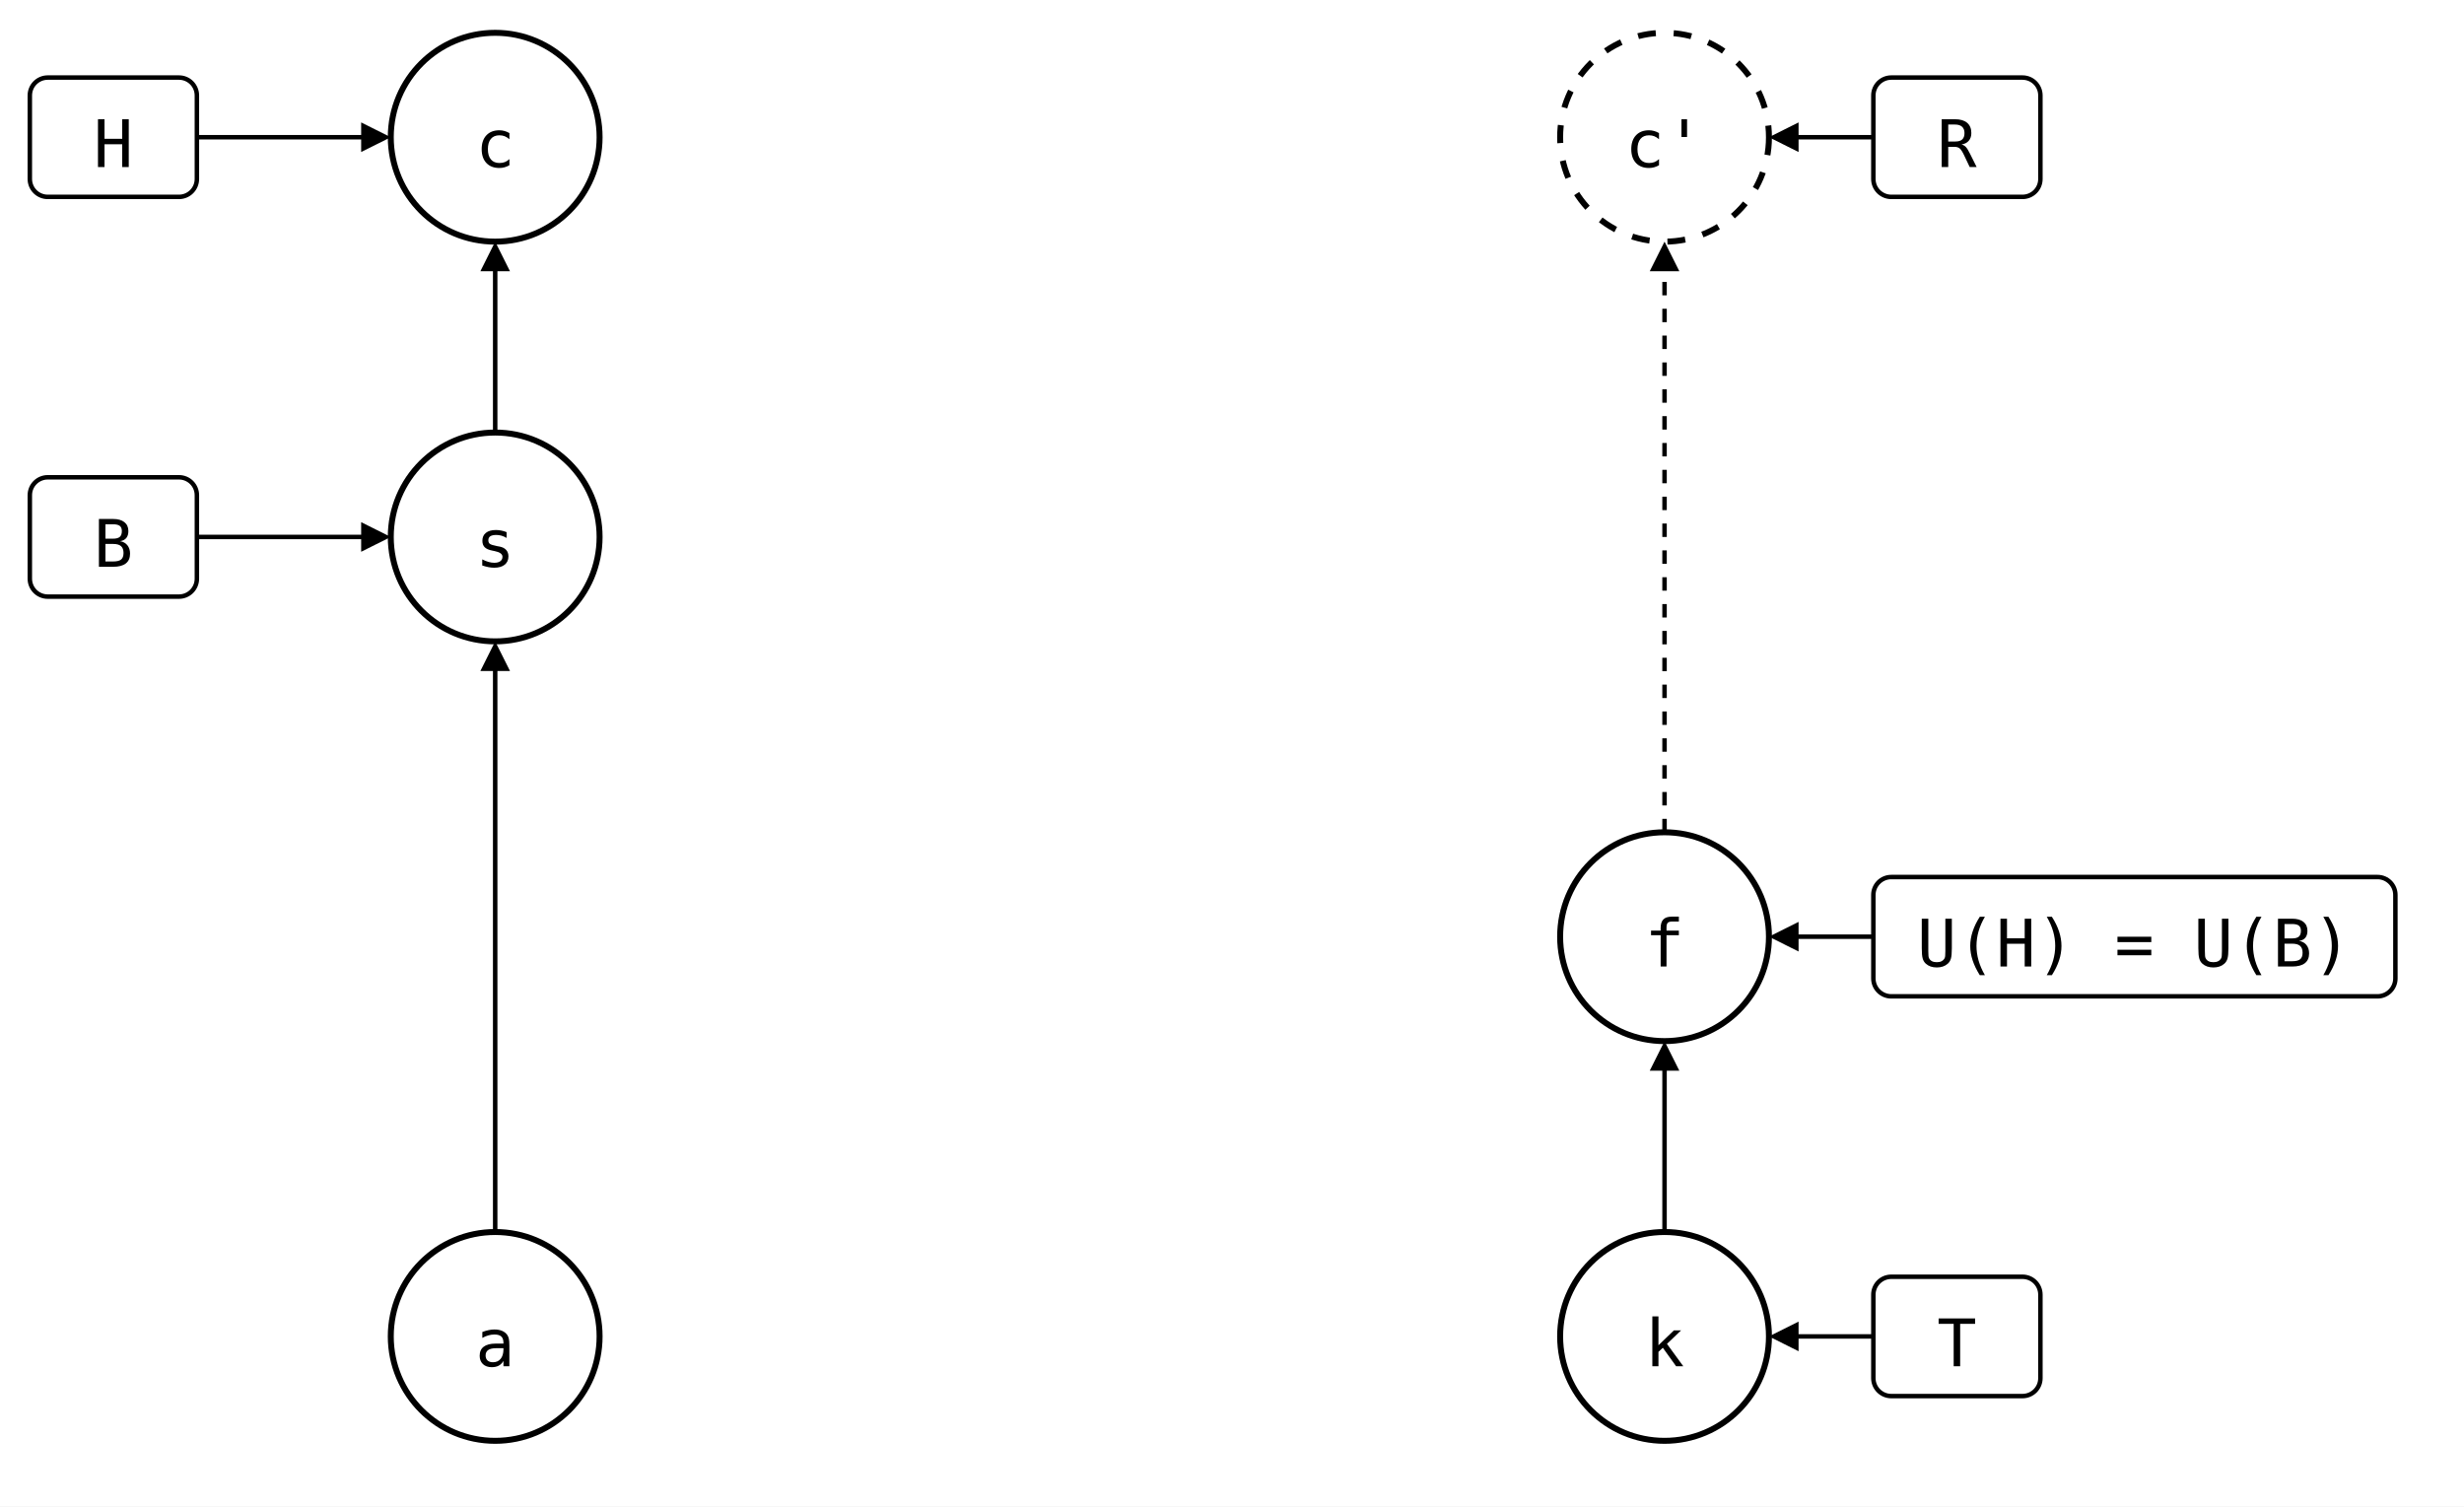
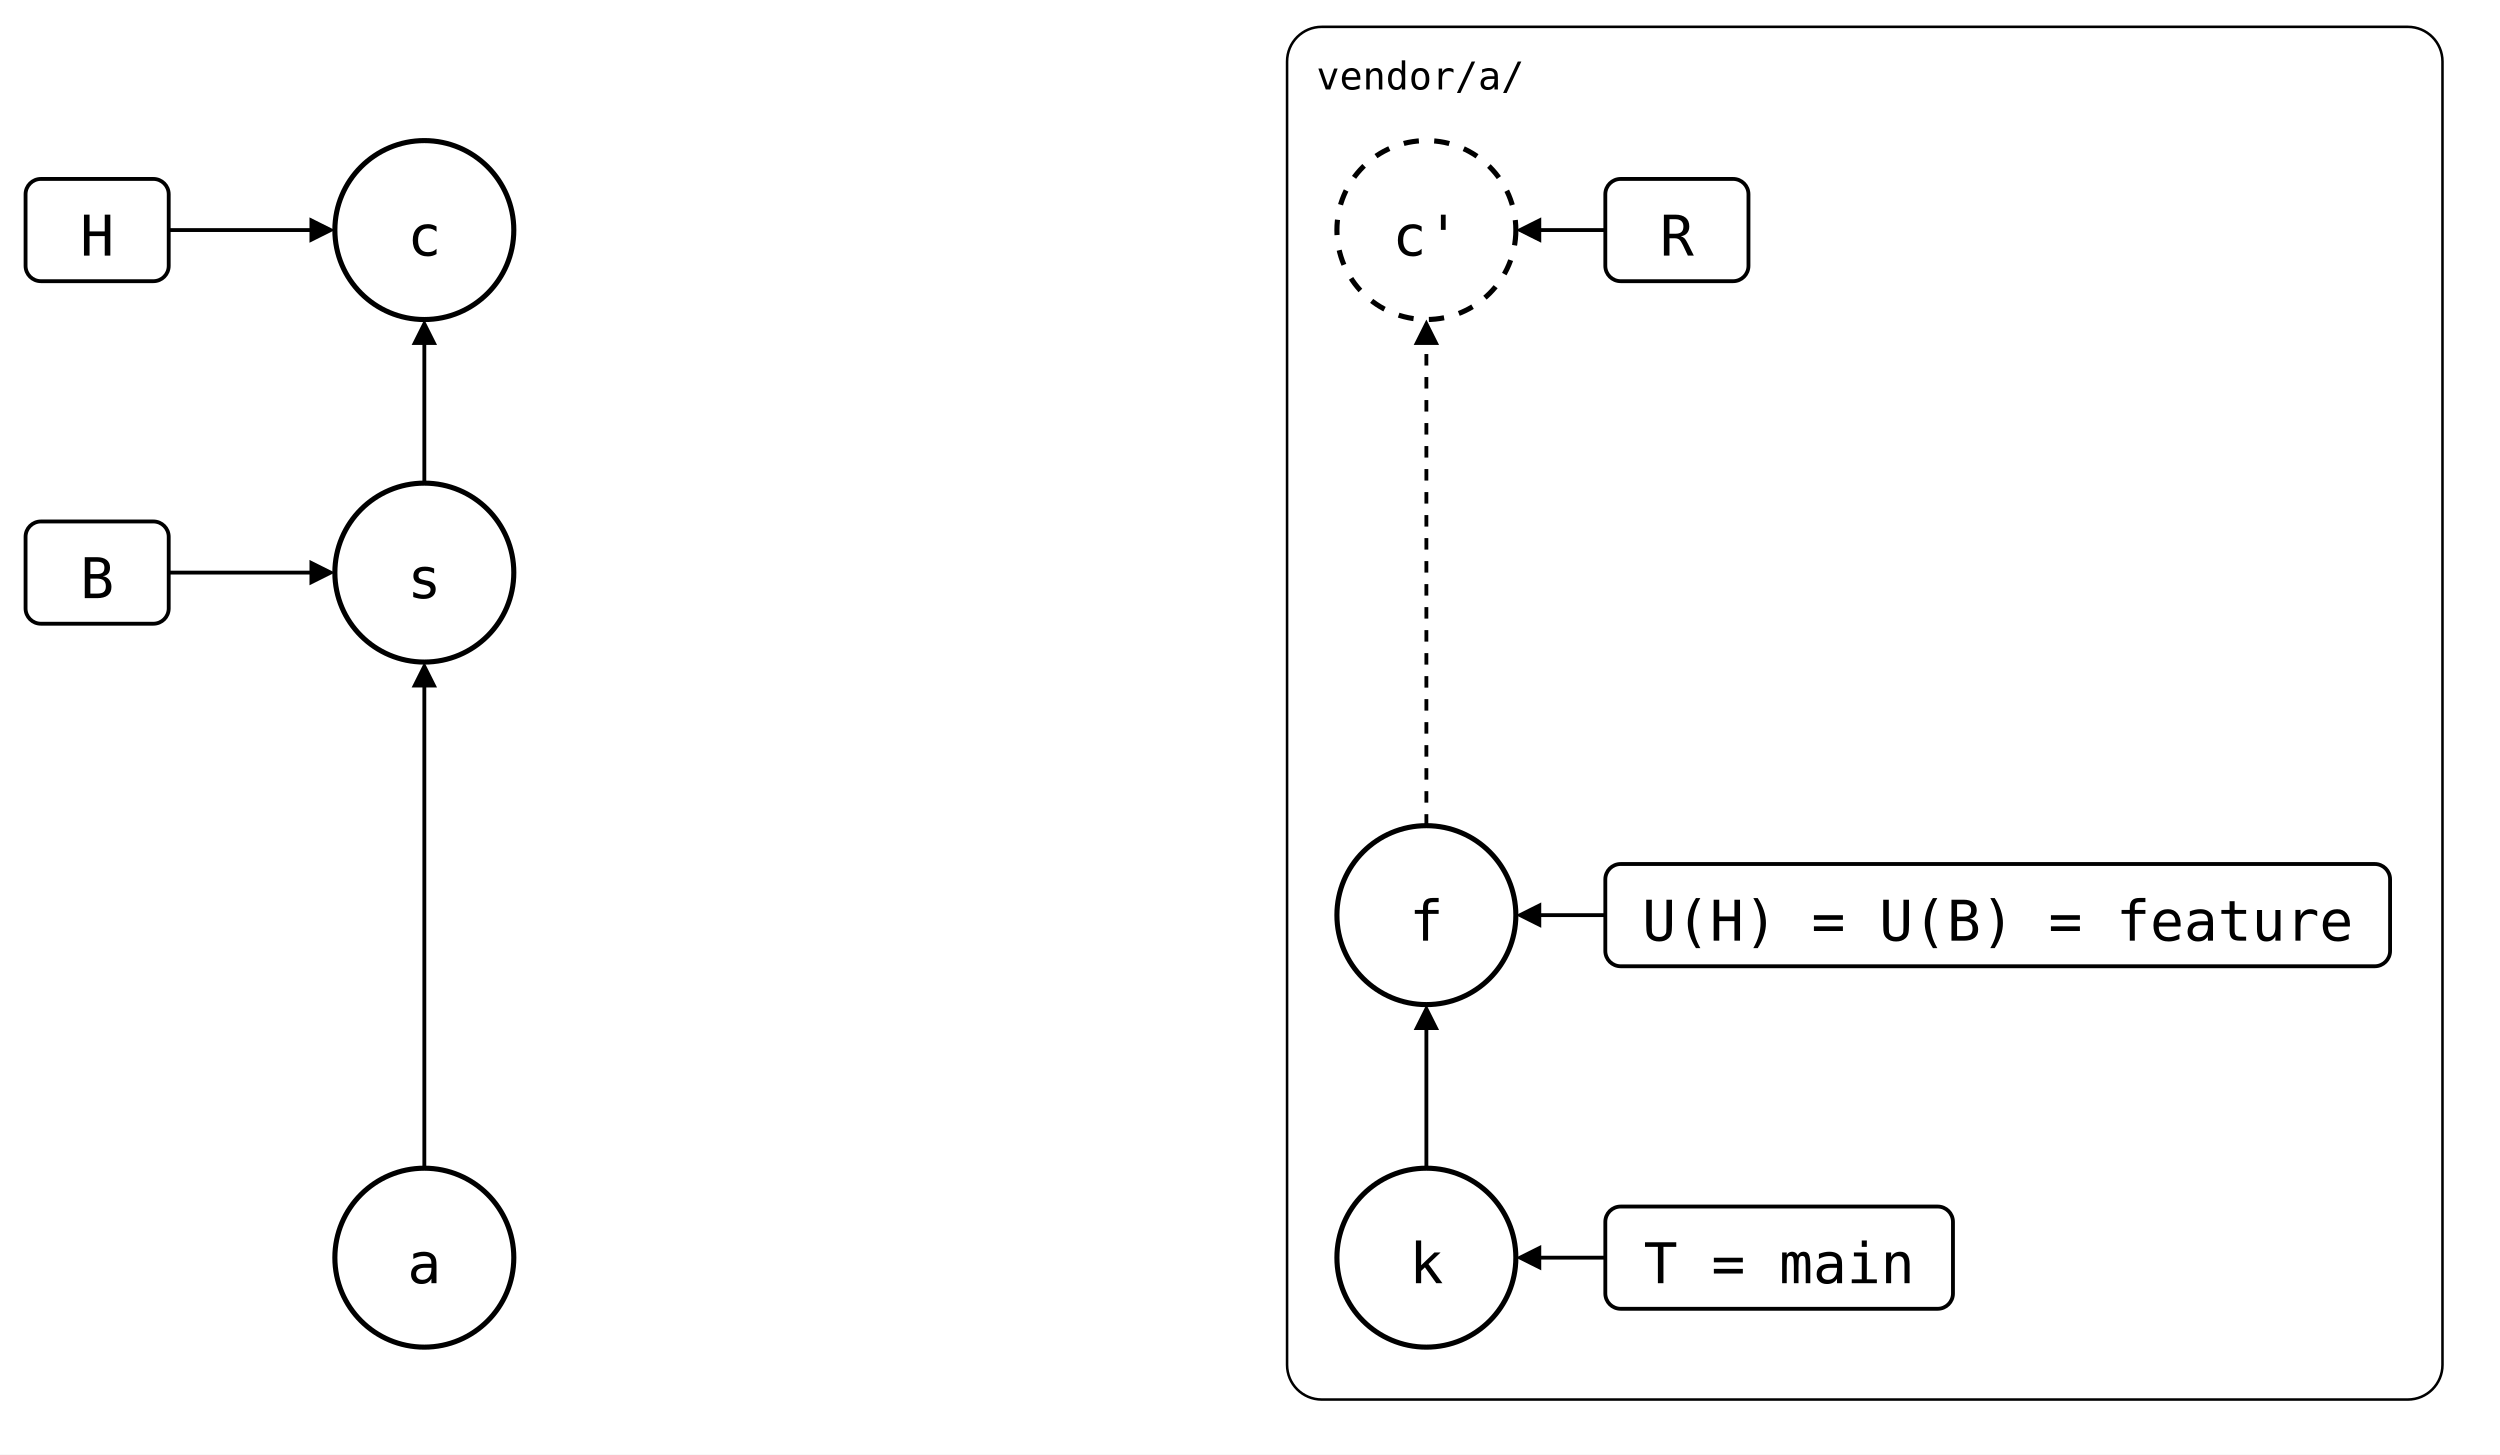
- <svg xmlns="http://www.w3.org/2000/svg" style="background: #ffffff; background-color: light-dark(#ffffff, #121212); color-scheme: light dark;" version="1.1" width="826px" height="505px" viewBox="0 0 826 505" id="ge-svg-eM2Cf5ojc2ivZcRnPBTb" content="&lt;mxfile host=&quot;Electron&quot;&gt;&#10;  &lt;diagram name=&quot;squash-merged-pull&quot; id=&quot;squash-merged-pull&quot;&gt;&#10;    &lt;mxGraphModel grid=&quot;0&quot; gridSize=&quot;10&quot; guides=&quot;1&quot; tooltips=&quot;1&quot; connect=&quot;1&quot; arrows=&quot;1&quot; fold=&quot;0&quot; page=&quot;0&quot; pageScale=&quot;1&quot; pageWidth=&quot;850&quot; pageHeight=&quot;1100&quot; background=&quot;#ffffff&quot; math=&quot;0&quot; shadow=&quot;0&quot;&gt;&#10;      &lt;root&gt;&#10;        &lt;mxCell id=&quot;0&quot; /&gt;&#10;        &lt;mxCell id=&quot;1&quot; parent=&quot;0&quot; /&gt;&#10;        &lt;mxCell id=&quot;a&quot; parent=&quot;1&quot; style=&quot;ellipse;aspect=fixed;strokeWidth=2;fontSize=22;fontFamily=Roboto Mono,monospace;&quot; value=&quot;a&quot; vertex=&quot;1&quot;&gt;&#10;          &lt;mxGeometry height=&quot;70&quot; width=&quot;70&quot; x=&quot;229&quot; y=&quot;476&quot; as=&quot;geometry&quot; /&gt;&#10;        &lt;/mxCell&gt;&#10;        &lt;mxCell id=&quot;s&quot; parent=&quot;1&quot; style=&quot;ellipse;aspect=fixed;strokeWidth=2;fontSize=22;fontFamily=Roboto Mono,monospace;&quot; value=&quot;s&quot; vertex=&quot;1&quot;&gt;&#10;          &lt;mxGeometry height=&quot;70&quot; width=&quot;70&quot; x=&quot;229&quot; y=&quot;208&quot; as=&quot;geometry&quot; /&gt;&#10;        &lt;/mxCell&gt;&#10;        &lt;mxCell id=&quot;c&quot; parent=&quot;1&quot; style=&quot;ellipse;aspect=fixed;strokeWidth=2;fontSize=22;fontFamily=Roboto Mono,monospace;&quot; value=&quot;c&quot; vertex=&quot;1&quot;&gt;&#10;          &lt;mxGeometry height=&quot;70&quot; width=&quot;70&quot; x=&quot;229&quot; y=&quot;74&quot; as=&quot;geometry&quot; /&gt;&#10;        &lt;/mxCell&gt;&#10;        &lt;mxCell id=&quot;k&quot; parent=&quot;1&quot; style=&quot;ellipse;aspect=fixed;strokeWidth=2;fontSize=22;fontFamily=Roboto Mono,monospace;&quot; value=&quot;k&quot; vertex=&quot;1&quot;&gt;&#10;          &lt;mxGeometry height=&quot;70&quot; width=&quot;70&quot; x=&quot;621&quot; y=&quot;476&quot; as=&quot;geometry&quot; /&gt;&#10;        &lt;/mxCell&gt;&#10;        &lt;mxCell id=&quot;f&quot; parent=&quot;1&quot; style=&quot;ellipse;aspect=fixed;strokeWidth=2;fontSize=22;fontFamily=Roboto Mono,monospace;&quot; value=&quot;f&quot; vertex=&quot;1&quot;&gt;&#10;          &lt;mxGeometry height=&quot;70&quot; width=&quot;70&quot; x=&quot;621&quot; y=&quot;342&quot; as=&quot;geometry&quot; /&gt;&#10;        &lt;/mxCell&gt;&#10;        &lt;mxCell id=&quot;c_&quot; parent=&quot;1&quot; style=&quot;ellipse;aspect=fixed;strokeWidth=2;fontSize=22;fontFamily=Roboto Mono,monospace;dashed=1;&quot; value=&quot;c&amp;#39;&quot; vertex=&quot;1&quot;&gt;&#10;          &lt;mxGeometry height=&quot;70&quot; width=&quot;70&quot; x=&quot;621&quot; y=&quot;74&quot; as=&quot;geometry&quot; /&gt;&#10;        &lt;/mxCell&gt;&#10;        &lt;mxCell id=&quot;box0&quot; parent=&quot;1&quot; style=&quot;rounded=1;strokeWidth=1.5;fontSize=22;fontFamily=Roboto Mono,monospace;&quot; value=&quot;H&quot; vertex=&quot;1&quot;&gt;&#10;          &lt;mxGeometry height=&quot;40&quot; width=&quot;56&quot; x=&quot;108&quot; y=&quot;89&quot; as=&quot;geometry&quot; /&gt;&#10;        &lt;/mxCell&gt;&#10;        &lt;mxCell id=&quot;e0&quot; edge=&quot;1&quot; parent=&quot;1&quot; source=&quot;box0&quot; style=&quot;endArrow=block;endFill=1;html=1;strokeWidth=1.5;rounded=0;&quot; target=&quot;c&quot;&gt;&#10;          &lt;mxGeometry relative=&quot;1&quot; as=&quot;geometry&quot; /&gt;&#10;        &lt;/mxCell&gt;&#10;        &lt;mxCell id=&quot;box1&quot; parent=&quot;1&quot; style=&quot;rounded=1;strokeWidth=1.5;fontSize=22;fontFamily=Roboto Mono,monospace;&quot; value=&quot;B&quot; vertex=&quot;1&quot;&gt;&#10;          &lt;mxGeometry height=&quot;40&quot; width=&quot;56&quot; x=&quot;108&quot; y=&quot;223&quot; as=&quot;geometry&quot; /&gt;&#10;        &lt;/mxCell&gt;&#10;        &lt;mxCell id=&quot;e1&quot; edge=&quot;1&quot; parent=&quot;1&quot; source=&quot;box1&quot; style=&quot;endArrow=block;endFill=1;html=1;strokeWidth=1.5;rounded=0;&quot; target=&quot;s&quot;&gt;&#10;          &lt;mxGeometry relative=&quot;1&quot; as=&quot;geometry&quot; /&gt;&#10;        &lt;/mxCell&gt;&#10;        &lt;mxCell id=&quot;box2&quot; parent=&quot;1&quot; style=&quot;rounded=1;strokeWidth=1.5;fontSize=22;fontFamily=Roboto Mono,monospace;&quot; value=&quot;T&quot; vertex=&quot;1&quot;&gt;&#10;          &lt;mxGeometry height=&quot;40&quot; width=&quot;56&quot; x=&quot;726&quot; y=&quot;491&quot; as=&quot;geometry&quot; /&gt;&#10;        &lt;/mxCell&gt;&#10;        &lt;mxCell id=&quot;e2&quot; edge=&quot;1&quot; parent=&quot;1&quot; source=&quot;box2&quot; style=&quot;endArrow=block;endFill=1;html=1;strokeWidth=1.5;rounded=0;&quot; target=&quot;k&quot;&gt;&#10;          &lt;mxGeometry relative=&quot;1&quot; as=&quot;geometry&quot; /&gt;&#10;        &lt;/mxCell&gt;&#10;        &lt;mxCell id=&quot;box3&quot; parent=&quot;1&quot; style=&quot;rounded=1;strokeWidth=1.5;fontSize=22;fontFamily=Roboto Mono,monospace;&quot; value=&quot;U(H) = U(B)&quot; vertex=&quot;1&quot;&gt;&#10;          &lt;mxGeometry height=&quot;40&quot; width=&quot;175&quot; x=&quot;726&quot; y=&quot;357&quot; as=&quot;geometry&quot; /&gt;&#10;        &lt;/mxCell&gt;&#10;        &lt;mxCell id=&quot;e3&quot; edge=&quot;1&quot; parent=&quot;1&quot; source=&quot;box3&quot; style=&quot;endArrow=block;endFill=1;html=1;strokeWidth=1.5;rounded=0;&quot; target=&quot;f&quot;&gt;&#10;          &lt;mxGeometry relative=&quot;1&quot; as=&quot;geometry&quot; /&gt;&#10;        &lt;/mxCell&gt;&#10;        &lt;mxCell id=&quot;box4&quot; parent=&quot;1&quot; style=&quot;rounded=1;strokeWidth=1.5;fontSize=22;fontFamily=Roboto Mono,monospace;&quot; value=&quot;R&quot; vertex=&quot;1&quot;&gt;&#10;          &lt;mxGeometry height=&quot;40&quot; width=&quot;56&quot; x=&quot;726&quot; y=&quot;89&quot; as=&quot;geometry&quot; /&gt;&#10;        &lt;/mxCell&gt;&#10;        &lt;mxCell id=&quot;e4&quot; edge=&quot;1&quot; parent=&quot;1&quot; source=&quot;box4&quot; style=&quot;endArrow=block;endFill=1;html=1;strokeWidth=1.5;rounded=0;&quot; target=&quot;c_&quot;&gt;&#10;          &lt;mxGeometry relative=&quot;1&quot; as=&quot;geometry&quot; /&gt;&#10;        &lt;/mxCell&gt;&#10;        &lt;mxCell id=&quot;e5&quot; edge=&quot;1&quot; parent=&quot;1&quot; source=&quot;a&quot; style=&quot;endArrow=block;endFill=1;html=1;strokeWidth=1.5;rounded=0;&quot; target=&quot;s&quot;&gt;&#10;          &lt;mxGeometry relative=&quot;1&quot; as=&quot;geometry&quot; /&gt;&#10;        &lt;/mxCell&gt;&#10;        &lt;mxCell id=&quot;e6&quot; edge=&quot;1&quot; parent=&quot;1&quot; source=&quot;s&quot; style=&quot;endArrow=block;endFill=1;html=1;strokeWidth=1.5;rounded=0;&quot; target=&quot;c&quot;&gt;&#10;          &lt;mxGeometry relative=&quot;1&quot; as=&quot;geometry&quot; /&gt;&#10;        &lt;/mxCell&gt;&#10;        &lt;mxCell id=&quot;e7&quot; edge=&quot;1&quot; parent=&quot;1&quot; source=&quot;k&quot; style=&quot;endArrow=block;endFill=1;html=1;strokeWidth=1.5;rounded=0;&quot; target=&quot;f&quot;&gt;&#10;          &lt;mxGeometry relative=&quot;1&quot; as=&quot;geometry&quot; /&gt;&#10;        &lt;/mxCell&gt;&#10;        &lt;mxCell id=&quot;e8&quot; edge=&quot;1&quot; parent=&quot;1&quot; source=&quot;f&quot; style=&quot;endArrow=block;endFill=1;html=1;strokeWidth=1.5;rounded=0;dashed=1;&quot; target=&quot;c_&quot;&gt;&#10;          &lt;mxGeometry relative=&quot;1&quot; as=&quot;geometry&quot; /&gt;&#10;        &lt;/mxCell&gt;&#10;      &lt;/root&gt;&#10;    &lt;/mxGraphModel&gt;&#10;  &lt;/diagram&gt;&#10;&lt;/mxfile&gt;&#10;">
-   <style type="text/css">@supports (color: light-dark(#000, #fff)) { #ge-svg-eM2Cf5ojc2ivZcRnPBTb { --ge-adaptive-bg: light-dark(#ffffff, var(--ge-dark-color, #121212)); } }</style>
+ <svg xmlns="http://www.w3.org/2000/svg" style="background: #ffffff; background-color: light-dark(#ffffff, #121212); color-scheme: light dark;" version="1.1" width="978px" height="569px" viewBox="0 0 978 569" id="ge-svg-D6qu-DdfwtjUwWGUThtM" content="&lt;mxfile host=&quot;Electron&quot;&gt;&#10;  &lt;diagram name=&quot;squash-merged-pull&quot; id=&quot;squash-merged-pull&quot;&gt;&#10;    &lt;mxGraphModel grid=&quot;0&quot; gridSize=&quot;10&quot; guides=&quot;1&quot; tooltips=&quot;1&quot; connect=&quot;1&quot; arrows=&quot;1&quot; fold=&quot;0&quot; page=&quot;0&quot; pageScale=&quot;1&quot; pageWidth=&quot;850&quot; pageHeight=&quot;1100&quot; background=&quot;#ffffff&quot; math=&quot;0&quot; shadow=&quot;0&quot;&gt;&#10;      &lt;root&gt;&#10;        &lt;mxCell id=&quot;0&quot; /&gt;&#10;        &lt;mxCell id=&quot;1&quot; parent=&quot;0&quot; /&gt;&#10;        &lt;mxCell id=&quot;lane&quot; parent=&quot;1&quot; style=&quot;rounded=1;arcSize=3;fillColor=none;strokeWidth=1;fontSize=15;verticalAlign=top;align=left;spacingLeft=10;spacingTop=4;fontFamily=Roboto Mono,monospace;&quot; value=&quot;vendor/a/&quot; vertex=&quot;1&quot;&gt;&#10;          &lt;mxGeometry height=&quot;537&quot; width=&quot;452&quot; x=&quot;601&quot; y=&quot;29&quot; as=&quot;geometry&quot; /&gt;&#10;        &lt;/mxCell&gt;&#10;        &lt;mxCell id=&quot;a&quot; parent=&quot;1&quot; style=&quot;ellipse;aspect=fixed;strokeWidth=2;fontSize=22;fontFamily=Roboto Mono,monospace;&quot; value=&quot;a&quot; vertex=&quot;1&quot;&gt;&#10;          &lt;mxGeometry height=&quot;70&quot; width=&quot;70&quot; x=&quot;229&quot; y=&quot;476&quot; as=&quot;geometry&quot; /&gt;&#10;        &lt;/mxCell&gt;&#10;        &lt;mxCell id=&quot;s&quot; parent=&quot;1&quot; style=&quot;ellipse;aspect=fixed;strokeWidth=2;fontSize=22;fontFamily=Roboto Mono,monospace;&quot; value=&quot;s&quot; vertex=&quot;1&quot;&gt;&#10;          &lt;mxGeometry height=&quot;70&quot; width=&quot;70&quot; x=&quot;229&quot; y=&quot;208&quot; as=&quot;geometry&quot; /&gt;&#10;        &lt;/mxCell&gt;&#10;        &lt;mxCell id=&quot;c&quot; parent=&quot;1&quot; style=&quot;ellipse;aspect=fixed;strokeWidth=2;fontSize=22;fontFamily=Roboto Mono,monospace;&quot; value=&quot;c&quot; vertex=&quot;1&quot;&gt;&#10;          &lt;mxGeometry height=&quot;70&quot; width=&quot;70&quot; x=&quot;229&quot; y=&quot;74&quot; as=&quot;geometry&quot; /&gt;&#10;        &lt;/mxCell&gt;&#10;        &lt;mxCell id=&quot;k&quot; parent=&quot;1&quot; style=&quot;ellipse;aspect=fixed;strokeWidth=2;fontSize=22;fontFamily=Roboto Mono,monospace;&quot; value=&quot;k&quot; vertex=&quot;1&quot;&gt;&#10;          &lt;mxGeometry height=&quot;70&quot; width=&quot;70&quot; x=&quot;621&quot; y=&quot;476&quot; as=&quot;geometry&quot; /&gt;&#10;        &lt;/mxCell&gt;&#10;        &lt;mxCell id=&quot;f&quot; parent=&quot;1&quot; style=&quot;ellipse;aspect=fixed;strokeWidth=2;fontSize=22;fontFamily=Roboto Mono,monospace;&quot; value=&quot;f&quot; vertex=&quot;1&quot;&gt;&#10;          &lt;mxGeometry height=&quot;70&quot; width=&quot;70&quot; x=&quot;621&quot; y=&quot;342&quot; as=&quot;geometry&quot; /&gt;&#10;        &lt;/mxCell&gt;&#10;        &lt;mxCell id=&quot;c_&quot; parent=&quot;1&quot; style=&quot;ellipse;aspect=fixed;strokeWidth=2;fontSize=22;fontFamily=Roboto Mono,monospace;dashed=1;&quot; value=&quot;c&amp;#39;&quot; vertex=&quot;1&quot;&gt;&#10;          &lt;mxGeometry height=&quot;70&quot; width=&quot;70&quot; x=&quot;621&quot; y=&quot;74&quot; as=&quot;geometry&quot; /&gt;&#10;        &lt;/mxCell&gt;&#10;        &lt;mxCell id=&quot;box0&quot; parent=&quot;1&quot; style=&quot;rounded=1;strokeWidth=1.5;fontSize=22;fontFamily=Roboto Mono,monospace;&quot; value=&quot;H&quot; vertex=&quot;1&quot;&gt;&#10;          &lt;mxGeometry height=&quot;40&quot; width=&quot;56&quot; x=&quot;108&quot; y=&quot;89&quot; as=&quot;geometry&quot; /&gt;&#10;        &lt;/mxCell&gt;&#10;        &lt;mxCell id=&quot;e0&quot; edge=&quot;1&quot; parent=&quot;1&quot; source=&quot;box0&quot; style=&quot;endArrow=block;endFill=1;html=1;strokeWidth=1.5;rounded=0;&quot; target=&quot;c&quot;&gt;&#10;          &lt;mxGeometry relative=&quot;1&quot; as=&quot;geometry&quot; /&gt;&#10;        &lt;/mxCell&gt;&#10;        &lt;mxCell id=&quot;box1&quot; parent=&quot;1&quot; style=&quot;rounded=1;strokeWidth=1.5;fontSize=22;fontFamily=Roboto Mono,monospace;&quot; value=&quot;B&quot; vertex=&quot;1&quot;&gt;&#10;          &lt;mxGeometry height=&quot;40&quot; width=&quot;56&quot; x=&quot;108&quot; y=&quot;223&quot; as=&quot;geometry&quot; /&gt;&#10;        &lt;/mxCell&gt;&#10;        &lt;mxCell id=&quot;e1&quot; edge=&quot;1&quot; parent=&quot;1&quot; source=&quot;box1&quot; style=&quot;endArrow=block;endFill=1;html=1;strokeWidth=1.5;rounded=0;&quot; target=&quot;s&quot;&gt;&#10;          &lt;mxGeometry relative=&quot;1&quot; as=&quot;geometry&quot; /&gt;&#10;        &lt;/mxCell&gt;&#10;        &lt;mxCell id=&quot;box2&quot; parent=&quot;1&quot; style=&quot;rounded=1;strokeWidth=1.5;fontSize=22;fontFamily=Roboto Mono,monospace;&quot; value=&quot;T = main&quot; vertex=&quot;1&quot;&gt;&#10;          &lt;mxGeometry height=&quot;40&quot; width=&quot;136&quot; x=&quot;726&quot; y=&quot;491&quot; as=&quot;geometry&quot; /&gt;&#10;        &lt;/mxCell&gt;&#10;        &lt;mxCell id=&quot;e2&quot; edge=&quot;1&quot; parent=&quot;1&quot; source=&quot;box2&quot; style=&quot;endArrow=block;endFill=1;html=1;strokeWidth=1.5;rounded=0;&quot; target=&quot;k&quot;&gt;&#10;          &lt;mxGeometry relative=&quot;1&quot; as=&quot;geometry&quot; /&gt;&#10;        &lt;/mxCell&gt;&#10;        &lt;mxCell id=&quot;box3&quot; parent=&quot;1&quot; style=&quot;rounded=1;strokeWidth=1.5;fontSize=22;fontFamily=Roboto Mono,monospace;&quot; value=&quot;U(H) = U(B) = feature&quot; vertex=&quot;1&quot;&gt;&#10;          &lt;mxGeometry height=&quot;40&quot; width=&quot;307&quot; x=&quot;726&quot; y=&quot;357&quot; as=&quot;geometry&quot; /&gt;&#10;        &lt;/mxCell&gt;&#10;        &lt;mxCell id=&quot;e3&quot; edge=&quot;1&quot; parent=&quot;1&quot; source=&quot;box3&quot; style=&quot;endArrow=block;endFill=1;html=1;strokeWidth=1.5;rounded=0;&quot; target=&quot;f&quot;&gt;&#10;          &lt;mxGeometry relative=&quot;1&quot; as=&quot;geometry&quot; /&gt;&#10;        &lt;/mxCell&gt;&#10;        &lt;mxCell id=&quot;box4&quot; parent=&quot;1&quot; style=&quot;rounded=1;strokeWidth=1.5;fontSize=22;fontFamily=Roboto Mono,monospace;&quot; value=&quot;R&quot; vertex=&quot;1&quot;&gt;&#10;          &lt;mxGeometry height=&quot;40&quot; width=&quot;56&quot; x=&quot;726&quot; y=&quot;89&quot; as=&quot;geometry&quot; /&gt;&#10;        &lt;/mxCell&gt;&#10;        &lt;mxCell id=&quot;e4&quot; edge=&quot;1&quot; parent=&quot;1&quot; source=&quot;box4&quot; style=&quot;endArrow=block;endFill=1;html=1;strokeWidth=1.5;rounded=0;&quot; target=&quot;c_&quot;&gt;&#10;          &lt;mxGeometry relative=&quot;1&quot; as=&quot;geometry&quot; /&gt;&#10;        &lt;/mxCell&gt;&#10;        &lt;mxCell id=&quot;e5&quot; edge=&quot;1&quot; parent=&quot;1&quot; source=&quot;a&quot; style=&quot;endArrow=block;endFill=1;html=1;strokeWidth=1.5;rounded=0;&quot; target=&quot;s&quot;&gt;&#10;          &lt;mxGeometry relative=&quot;1&quot; as=&quot;geometry&quot; /&gt;&#10;        &lt;/mxCell&gt;&#10;        &lt;mxCell id=&quot;e6&quot; edge=&quot;1&quot; parent=&quot;1&quot; source=&quot;s&quot; style=&quot;endArrow=block;endFill=1;html=1;strokeWidth=1.5;rounded=0;&quot; target=&quot;c&quot;&gt;&#10;          &lt;mxGeometry relative=&quot;1&quot; as=&quot;geometry&quot; /&gt;&#10;        &lt;/mxCell&gt;&#10;        &lt;mxCell id=&quot;e7&quot; edge=&quot;1&quot; parent=&quot;1&quot; source=&quot;k&quot; style=&quot;endArrow=block;endFill=1;html=1;strokeWidth=1.5;rounded=0;&quot; target=&quot;f&quot;&gt;&#10;          &lt;mxGeometry relative=&quot;1&quot; as=&quot;geometry&quot; /&gt;&#10;        &lt;/mxCell&gt;&#10;        &lt;mxCell id=&quot;e8&quot; edge=&quot;1&quot; parent=&quot;1&quot; source=&quot;f&quot; style=&quot;endArrow=block;endFill=1;html=1;strokeWidth=1.5;rounded=0;dashed=1;&quot; target=&quot;c_&quot;&gt;&#10;          &lt;mxGeometry relative=&quot;1&quot; as=&quot;geometry&quot; /&gt;&#10;        &lt;/mxCell&gt;&#10;      &lt;/root&gt;&#10;    &lt;/mxGraphModel&gt;&#10;  &lt;/diagram&gt;&#10;&lt;/mxfile&gt;&#10;">
+   <style type="text/css">@supports (color: light-dark(#000, #fff)) { #ge-svg-D6qu-DdfwtjUwWGUThtM { --ge-adaptive-bg: light-dark(#ffffff, var(--ge-dark-color, #121212)); } }</style>
  <defs />
  <rect fill="#ffffff" width="100%" height="100%" x="0" y="0" style="fill: light-dark(rgb(255, 255, 255), rgb(18, 18, 18));" />
  <g>
    <g data-cell-id="0">
      <g data-cell-id="1">
+         <g data-cell-id="lane">
+           <g transform="translate(0.5,0.5)">
+             <rect x="503" y="10" width="452" height="537" rx="13.56" ry="13.56" fill="none" stroke="#000000" pointer-events="all" style="stroke: light-dark(rgb(0, 0, 0), rgb(255, 255, 255));" />
+           </g>
+           <g>
+             <g fill="#000000" font-family="'Roboto Mono', monospace" text-anchor="start" font-size="15px" style="fill: light-dark(rgb(0, 0, 0), rgb(255, 255, 255));">
+               <text x="515" y="35">vendor/a/</text>
+             </g>
+           </g>
+         </g>
        <g data-cell-id="a">
          <g>
-             <ellipse cx="166" cy="448" rx="35" ry="35" fill="#ffffff" stroke="#000000" stroke-width="2" pointer-events="all" style="fill: var(--ge-adaptive-bg, #ffffff); stroke: light-dark(rgb(0, 0, 0), rgb(255, 255, 255));" />
+             <ellipse cx="166" cy="492" rx="35" ry="35" fill="#ffffff" stroke="#000000" stroke-width="2" pointer-events="all" style="fill: var(--ge-adaptive-bg, #ffffff); stroke: light-dark(rgb(0, 0, 0), rgb(255, 255, 255));" />
          </g>
          <g>
            <g fill="#000000" font-family="'Roboto Mono', monospace" text-anchor="middle" font-size="22px" style="fill: light-dark(rgb(0, 0, 0), rgb(255, 255, 255));">
-               <text x="166" y="458">a</text>
+               <text x="166" y="502">a</text>
            </g>
          </g>
        </g>
        <g data-cell-id="s">
          <g>
-             <ellipse cx="166" cy="180" rx="35" ry="35" fill="#ffffff" stroke="#000000" stroke-width="2" pointer-events="all" style="fill: var(--ge-adaptive-bg, #ffffff); stroke: light-dark(rgb(0, 0, 0), rgb(255, 255, 255));" />
+             <ellipse cx="166" cy="224" rx="35" ry="35" fill="#ffffff" stroke="#000000" stroke-width="2" pointer-events="all" style="fill: var(--ge-adaptive-bg, #ffffff); stroke: light-dark(rgb(0, 0, 0), rgb(255, 255, 255));" />
          </g>
          <g>
            <g fill="#000000" font-family="'Roboto Mono', monospace" text-anchor="middle" font-size="22px" style="fill: light-dark(rgb(0, 0, 0), rgb(255, 255, 255));">
-               <text x="166" y="190">s</text>
+               <text x="166" y="234">s</text>
            </g>
          </g>
        </g>
        <g data-cell-id="c">
          <g>
-             <ellipse cx="166" cy="46" rx="35" ry="35" fill="#ffffff" stroke="#000000" stroke-width="2" pointer-events="all" style="fill: var(--ge-adaptive-bg, #ffffff); stroke: light-dark(rgb(0, 0, 0), rgb(255, 255, 255));" />
+             <ellipse cx="166" cy="90" rx="35" ry="35" fill="#ffffff" stroke="#000000" stroke-width="2" pointer-events="all" style="fill: var(--ge-adaptive-bg, #ffffff); stroke: light-dark(rgb(0, 0, 0), rgb(255, 255, 255));" />
          </g>
          <g>
            <g fill="#000000" font-family="'Roboto Mono', monospace" text-anchor="middle" font-size="22px" style="fill: light-dark(rgb(0, 0, 0), rgb(255, 255, 255));">
-               <text x="166" y="56">c</text>
+               <text x="166" y="100">c</text>
            </g>
          </g>
        </g>
        <g data-cell-id="k">
          <g>
-             <ellipse cx="558" cy="448" rx="35" ry="35" fill="#ffffff" stroke="#000000" stroke-width="2" pointer-events="all" style="fill: var(--ge-adaptive-bg, #ffffff); stroke: light-dark(rgb(0, 0, 0), rgb(255, 255, 255));" />
+             <ellipse cx="558" cy="492" rx="35" ry="35" fill="#ffffff" stroke="#000000" stroke-width="2" pointer-events="all" style="fill: var(--ge-adaptive-bg, #ffffff); stroke: light-dark(rgb(0, 0, 0), rgb(255, 255, 255));" />
          </g>
          <g>
            <g fill="#000000" font-family="'Roboto Mono', monospace" text-anchor="middle" font-size="22px" style="fill: light-dark(rgb(0, 0, 0), rgb(255, 255, 255));">
-               <text x="558" y="458">k</text>
+               <text x="558" y="502">k</text>
            </g>
          </g>
        </g>
        <g data-cell-id="f">
          <g>
-             <ellipse cx="558" cy="314" rx="35" ry="35" fill="#ffffff" stroke="#000000" stroke-width="2" pointer-events="all" style="fill: var(--ge-adaptive-bg, #ffffff); stroke: light-dark(rgb(0, 0, 0), rgb(255, 255, 255));" />
+             <ellipse cx="558" cy="358" rx="35" ry="35" fill="#ffffff" stroke="#000000" stroke-width="2" pointer-events="all" style="fill: var(--ge-adaptive-bg, #ffffff); stroke: light-dark(rgb(0, 0, 0), rgb(255, 255, 255));" />
          </g>
          <g>
            <g fill="#000000" font-family="'Roboto Mono', monospace" text-anchor="middle" font-size="22px" style="fill: light-dark(rgb(0, 0, 0), rgb(255, 255, 255));">
-               <text x="558" y="324">f</text>
+               <text x="558" y="368">f</text>
            </g>
          </g>
        </g>
        <g data-cell-id="c_">
          <g>
-             <ellipse cx="558" cy="46" rx="35" ry="35" fill="#ffffff" stroke="#000000" stroke-width="2" stroke-dasharray="6 6" pointer-events="all" style="fill: var(--ge-adaptive-bg, #ffffff); stroke: light-dark(rgb(0, 0, 0), rgb(255, 255, 255));" />
+             <ellipse cx="558" cy="90" rx="35" ry="35" fill="#ffffff" stroke="#000000" stroke-width="2" stroke-dasharray="6 6" pointer-events="all" style="fill: var(--ge-adaptive-bg, #ffffff); stroke: light-dark(rgb(0, 0, 0), rgb(255, 255, 255));" />
          </g>
          <g>
            <g fill="#000000" font-family="'Roboto Mono', monospace" text-anchor="middle" font-size="22px" style="fill: light-dark(rgb(0, 0, 0), rgb(255, 255, 255));">
-               <text x="558" y="56">c'</text>
+               <text x="558" y="100">c'</text>
            </g>
          </g>
        </g>
        <g data-cell-id="box0">
          <g>
-             <rect x="10" y="26" width="56" height="40" rx="6" ry="6" fill="#ffffff" stroke="#000000" stroke-width="1.5" pointer-events="all" style="fill: var(--ge-adaptive-bg, #ffffff); stroke: light-dark(rgb(0, 0, 0), rgb(255, 255, 255));" />
+             <rect x="10" y="70" width="56" height="40" rx="6" ry="6" fill="#ffffff" stroke="#000000" stroke-width="1.5" pointer-events="all" style="fill: var(--ge-adaptive-bg, #ffffff); stroke: light-dark(rgb(0, 0, 0), rgb(255, 255, 255));" />
          </g>
          <g>
            <g fill="#000000" font-family="'Roboto Mono', monospace" text-anchor="middle" font-size="22px" style="fill: light-dark(rgb(0, 0, 0), rgb(255, 255, 255));">
-               <text x="38" y="56">H</text>
+               <text x="38" y="100">H</text>
            </g>
          </g>
        </g>
        <g data-cell-id="e0">
          <g>
-             <path d="M 66 46 L 121.82 46" fill="none" stroke="#000000" stroke-width="1.5" stroke-miterlimit="10" pointer-events="stroke" style="stroke: light-dark(rgb(0, 0, 0), rgb(255, 255, 255));" />
-             <path d="M 129.32 46 L 121.82 49.75 L 121.82 42.25 Z" fill="#000000" stroke="#000000" stroke-width="1.5" stroke-miterlimit="10" pointer-events="all" style="fill: light-dark(rgb(0, 0, 0), rgb(255, 255, 255)); stroke: light-dark(rgb(0, 0, 0), rgb(255, 255, 255));" />
+             <path d="M 66 90 L 121.82 90" fill="none" stroke="#000000" stroke-width="1.5" stroke-miterlimit="10" pointer-events="stroke" style="stroke: light-dark(rgb(0, 0, 0), rgb(255, 255, 255));" />
+             <path d="M 129.32 90 L 121.82 93.75 L 121.82 86.25 Z" fill="#000000" stroke="#000000" stroke-width="1.5" stroke-miterlimit="10" pointer-events="all" style="fill: light-dark(rgb(0, 0, 0), rgb(255, 255, 255)); stroke: light-dark(rgb(0, 0, 0), rgb(255, 255, 255));" />
          </g>
        </g>
        <g data-cell-id="box1">
          <g>
-             <rect x="10" y="160" width="56" height="40" rx="6" ry="6" fill="#ffffff" stroke="#000000" stroke-width="1.5" pointer-events="all" style="fill: var(--ge-adaptive-bg, #ffffff); stroke: light-dark(rgb(0, 0, 0), rgb(255, 255, 255));" />
+             <rect x="10" y="204" width="56" height="40" rx="6" ry="6" fill="#ffffff" stroke="#000000" stroke-width="1.5" pointer-events="all" style="fill: var(--ge-adaptive-bg, #ffffff); stroke: light-dark(rgb(0, 0, 0), rgb(255, 255, 255));" />
          </g>
          <g>
            <g fill="#000000" font-family="'Roboto Mono', monospace" text-anchor="middle" font-size="22px" style="fill: light-dark(rgb(0, 0, 0), rgb(255, 255, 255));">
-               <text x="38" y="190">B</text>
+               <text x="38" y="234">B</text>
            </g>
          </g>
        </g>
        <g data-cell-id="e1">
          <g>
-             <path d="M 66 180 L 121.82 180" fill="none" stroke="#000000" stroke-width="1.5" stroke-miterlimit="10" pointer-events="stroke" style="stroke: light-dark(rgb(0, 0, 0), rgb(255, 255, 255));" />
-             <path d="M 129.32 180 L 121.82 183.75 L 121.82 176.25 Z" fill="#000000" stroke="#000000" stroke-width="1.5" stroke-miterlimit="10" pointer-events="all" style="fill: light-dark(rgb(0, 0, 0), rgb(255, 255, 255)); stroke: light-dark(rgb(0, 0, 0), rgb(255, 255, 255));" />
+             <path d="M 66 224 L 121.82 224" fill="none" stroke="#000000" stroke-width="1.5" stroke-miterlimit="10" pointer-events="stroke" style="stroke: light-dark(rgb(0, 0, 0), rgb(255, 255, 255));" />
+             <path d="M 129.32 224 L 121.82 227.75 L 121.82 220.25 Z" fill="#000000" stroke="#000000" stroke-width="1.5" stroke-miterlimit="10" pointer-events="all" style="fill: light-dark(rgb(0, 0, 0), rgb(255, 255, 255)); stroke: light-dark(rgb(0, 0, 0), rgb(255, 255, 255));" />
          </g>
        </g>
        <g data-cell-id="box2">
          <g>
-             <rect x="628" y="428" width="56" height="40" rx="6" ry="6" fill="#ffffff" stroke="#000000" stroke-width="1.5" pointer-events="all" style="fill: var(--ge-adaptive-bg, #ffffff); stroke: light-dark(rgb(0, 0, 0), rgb(255, 255, 255));" />
+             <rect x="628" y="472" width="136" height="40" rx="6" ry="6" fill="#ffffff" stroke="#000000" stroke-width="1.5" pointer-events="all" style="fill: var(--ge-adaptive-bg, #ffffff); stroke: light-dark(rgb(0, 0, 0), rgb(255, 255, 255));" />
          </g>
          <g>
            <g fill="#000000" font-family="'Roboto Mono', monospace" text-anchor="middle" font-size="22px" style="fill: light-dark(rgb(0, 0, 0), rgb(255, 255, 255));">
-               <text x="656" y="458">T</text>
+               <text x="696" y="502">T = main</text>
            </g>
          </g>
        </g>
        <g data-cell-id="e2">
          <g>
-             <path d="M 628 448 L 602.18 448" fill="none" stroke="#000000" stroke-width="1.5" stroke-miterlimit="10" pointer-events="stroke" style="stroke: light-dark(rgb(0, 0, 0), rgb(255, 255, 255));" />
-             <path d="M 594.68 448 L 602.18 444.25 L 602.18 451.75 Z" fill="#000000" stroke="#000000" stroke-width="1.5" stroke-miterlimit="10" pointer-events="all" style="fill: light-dark(rgb(0, 0, 0), rgb(255, 255, 255)); stroke: light-dark(rgb(0, 0, 0), rgb(255, 255, 255));" />
+             <path d="M 628 492 L 602.18 492" fill="none" stroke="#000000" stroke-width="1.5" stroke-miterlimit="10" pointer-events="stroke" style="stroke: light-dark(rgb(0, 0, 0), rgb(255, 255, 255));" />
+             <path d="M 594.68 492 L 602.18 488.25 L 602.18 495.75 Z" fill="#000000" stroke="#000000" stroke-width="1.5" stroke-miterlimit="10" pointer-events="all" style="fill: light-dark(rgb(0, 0, 0), rgb(255, 255, 255)); stroke: light-dark(rgb(0, 0, 0), rgb(255, 255, 255));" />
          </g>
        </g>
        <g data-cell-id="box3">
          <g>
-             <rect x="628" y="294" width="175" height="40" rx="6" ry="6" fill="#ffffff" stroke="#000000" stroke-width="1.5" pointer-events="all" style="fill: var(--ge-adaptive-bg, #ffffff); stroke: light-dark(rgb(0, 0, 0), rgb(255, 255, 255));" />
+             <rect x="628" y="338" width="307" height="40" rx="6" ry="6" fill="#ffffff" stroke="#000000" stroke-width="1.5" pointer-events="all" style="fill: var(--ge-adaptive-bg, #ffffff); stroke: light-dark(rgb(0, 0, 0), rgb(255, 255, 255));" />
          </g>
          <g>
            <g fill="#000000" font-family="'Roboto Mono', monospace" text-anchor="middle" font-size="22px" style="fill: light-dark(rgb(0, 0, 0), rgb(255, 255, 255));">
-               <text x="715.5" y="324">U(H) = U(B)</text>
+               <text x="781.5" y="368">U(H) = U(B) = feature</text>
            </g>
          </g>
        </g>
        <g data-cell-id="e3">
          <g>
-             <path d="M 628 314 L 602.18 314" fill="none" stroke="#000000" stroke-width="1.5" stroke-miterlimit="10" pointer-events="stroke" style="stroke: light-dark(rgb(0, 0, 0), rgb(255, 255, 255));" />
-             <path d="M 594.68 314 L 602.18 310.25 L 602.18 317.75 Z" fill="#000000" stroke="#000000" stroke-width="1.5" stroke-miterlimit="10" pointer-events="all" style="fill: light-dark(rgb(0, 0, 0), rgb(255, 255, 255)); stroke: light-dark(rgb(0, 0, 0), rgb(255, 255, 255));" />
+             <path d="M 628 358 L 602.18 358" fill="none" stroke="#000000" stroke-width="1.5" stroke-miterlimit="10" pointer-events="stroke" style="stroke: light-dark(rgb(0, 0, 0), rgb(255, 255, 255));" />
+             <path d="M 594.68 358 L 602.18 354.25 L 602.18 361.75 Z" fill="#000000" stroke="#000000" stroke-width="1.5" stroke-miterlimit="10" pointer-events="all" style="fill: light-dark(rgb(0, 0, 0), rgb(255, 255, 255)); stroke: light-dark(rgb(0, 0, 0), rgb(255, 255, 255));" />
          </g>
        </g>
        <g data-cell-id="box4">
          <g>
-             <rect x="628" y="26" width="56" height="40" rx="6" ry="6" fill="#ffffff" stroke="#000000" stroke-width="1.5" pointer-events="all" style="fill: var(--ge-adaptive-bg, #ffffff); stroke: light-dark(rgb(0, 0, 0), rgb(255, 255, 255));" />
+             <rect x="628" y="70" width="56" height="40" rx="6" ry="6" fill="#ffffff" stroke="#000000" stroke-width="1.5" pointer-events="all" style="fill: var(--ge-adaptive-bg, #ffffff); stroke: light-dark(rgb(0, 0, 0), rgb(255, 255, 255));" />
          </g>
          <g>
            <g fill="#000000" font-family="'Roboto Mono', monospace" text-anchor="middle" font-size="22px" style="fill: light-dark(rgb(0, 0, 0), rgb(255, 255, 255));">
-               <text x="656" y="56">R</text>
+               <text x="656" y="100">R</text>
            </g>
          </g>
        </g>
        <g data-cell-id="e4">
          <g>
-             <path d="M 628 46 L 602.18 46" fill="none" stroke="#000000" stroke-width="1.5" stroke-miterlimit="10" pointer-events="stroke" style="stroke: light-dark(rgb(0, 0, 0), rgb(255, 255, 255));" />
-             <path d="M 594.68 46 L 602.18 42.25 L 602.18 49.75 Z" fill="#000000" stroke="#000000" stroke-width="1.5" stroke-miterlimit="10" pointer-events="all" style="fill: light-dark(rgb(0, 0, 0), rgb(255, 255, 255)); stroke: light-dark(rgb(0, 0, 0), rgb(255, 255, 255));" />
+             <path d="M 628 90 L 602.18 90" fill="none" stroke="#000000" stroke-width="1.5" stroke-miterlimit="10" pointer-events="stroke" style="stroke: light-dark(rgb(0, 0, 0), rgb(255, 255, 255));" />
+             <path d="M 594.68 90 L 602.18 86.25 L 602.18 93.75 Z" fill="#000000" stroke="#000000" stroke-width="1.5" stroke-miterlimit="10" pointer-events="all" style="fill: light-dark(rgb(0, 0, 0), rgb(255, 255, 255)); stroke: light-dark(rgb(0, 0, 0), rgb(255, 255, 255));" />
          </g>
        </g>
        <g data-cell-id="e5">
          <g>
-             <path d="M 166 413 L 166 224.18" fill="none" stroke="#000000" stroke-width="1.5" stroke-miterlimit="10" pointer-events="stroke" style="stroke: light-dark(rgb(0, 0, 0), rgb(255, 255, 255));" />
-             <path d="M 166 216.68 L 169.75 224.18 L 162.25 224.18 Z" fill="#000000" stroke="#000000" stroke-width="1.5" stroke-miterlimit="10" pointer-events="all" style="fill: light-dark(rgb(0, 0, 0), rgb(255, 255, 255)); stroke: light-dark(rgb(0, 0, 0), rgb(255, 255, 255));" />
+             <path d="M 166 457 L 166 268.18" fill="none" stroke="#000000" stroke-width="1.5" stroke-miterlimit="10" pointer-events="stroke" style="stroke: light-dark(rgb(0, 0, 0), rgb(255, 255, 255));" />
+             <path d="M 166 260.68 L 169.75 268.18 L 162.25 268.18 Z" fill="#000000" stroke="#000000" stroke-width="1.5" stroke-miterlimit="10" pointer-events="all" style="fill: light-dark(rgb(0, 0, 0), rgb(255, 255, 255)); stroke: light-dark(rgb(0, 0, 0), rgb(255, 255, 255));" />
          </g>
        </g>
        <g data-cell-id="e6">
          <g>
-             <path d="M 166 145 L 166 90.18" fill="none" stroke="#000000" stroke-width="1.5" stroke-miterlimit="10" pointer-events="stroke" style="stroke: light-dark(rgb(0, 0, 0), rgb(255, 255, 255));" />
-             <path d="M 166 82.68 L 169.75 90.18 L 162.25 90.18 Z" fill="#000000" stroke="#000000" stroke-width="1.5" stroke-miterlimit="10" pointer-events="all" style="fill: light-dark(rgb(0, 0, 0), rgb(255, 255, 255)); stroke: light-dark(rgb(0, 0, 0), rgb(255, 255, 255));" />
+             <path d="M 166 189 L 166 134.18" fill="none" stroke="#000000" stroke-width="1.5" stroke-miterlimit="10" pointer-events="stroke" style="stroke: light-dark(rgb(0, 0, 0), rgb(255, 255, 255));" />
+             <path d="M 166 126.68 L 169.75 134.18 L 162.25 134.18 Z" fill="#000000" stroke="#000000" stroke-width="1.5" stroke-miterlimit="10" pointer-events="all" style="fill: light-dark(rgb(0, 0, 0), rgb(255, 255, 255)); stroke: light-dark(rgb(0, 0, 0), rgb(255, 255, 255));" />
          </g>
        </g>
        <g data-cell-id="e7">
          <g>
-             <path d="M 558 413 L 558 358.18" fill="none" stroke="#000000" stroke-width="1.5" stroke-miterlimit="10" pointer-events="stroke" style="stroke: light-dark(rgb(0, 0, 0), rgb(255, 255, 255));" />
-             <path d="M 558 350.68 L 561.75 358.18 L 554.25 358.18 Z" fill="#000000" stroke="#000000" stroke-width="1.5" stroke-miterlimit="10" pointer-events="all" style="fill: light-dark(rgb(0, 0, 0), rgb(255, 255, 255)); stroke: light-dark(rgb(0, 0, 0), rgb(255, 255, 255));" />
+             <path d="M 558 457 L 558 402.18" fill="none" stroke="#000000" stroke-width="1.5" stroke-miterlimit="10" pointer-events="stroke" style="stroke: light-dark(rgb(0, 0, 0), rgb(255, 255, 255));" />
+             <path d="M 558 394.68 L 561.75 402.18 L 554.25 402.18 Z" fill="#000000" stroke="#000000" stroke-width="1.5" stroke-miterlimit="10" pointer-events="all" style="fill: light-dark(rgb(0, 0, 0), rgb(255, 255, 255)); stroke: light-dark(rgb(0, 0, 0), rgb(255, 255, 255));" />
          </g>
        </g>
        <g data-cell-id="e8">
          <g>
-             <path d="M 558 279 L 558 90.18" fill="none" stroke="#000000" stroke-width="1.5" stroke-miterlimit="10" stroke-dasharray="4.5 4.5" pointer-events="stroke" style="stroke: light-dark(rgb(0, 0, 0), rgb(255, 255, 255));" />
-             <path d="M 558 82.68 L 561.75 90.18 L 554.25 90.18 Z" fill="#000000" stroke="#000000" stroke-width="1.5" stroke-miterlimit="10" pointer-events="all" style="fill: light-dark(rgb(0, 0, 0), rgb(255, 255, 255)); stroke: light-dark(rgb(0, 0, 0), rgb(255, 255, 255));" />
+             <path d="M 558 323 L 558 134.18" fill="none" stroke="#000000" stroke-width="1.5" stroke-miterlimit="10" stroke-dasharray="4.5 4.5" pointer-events="stroke" style="stroke: light-dark(rgb(0, 0, 0), rgb(255, 255, 255));" />
+             <path d="M 558 126.68 L 561.75 134.18 L 554.25 134.18 Z" fill="#000000" stroke="#000000" stroke-width="1.5" stroke-miterlimit="10" pointer-events="all" style="fill: light-dark(rgb(0, 0, 0), rgb(255, 255, 255)); stroke: light-dark(rgb(0, 0, 0), rgb(255, 255, 255));" />
          </g>
        </g>
      </g>
    </g>
  </g>
</svg>
